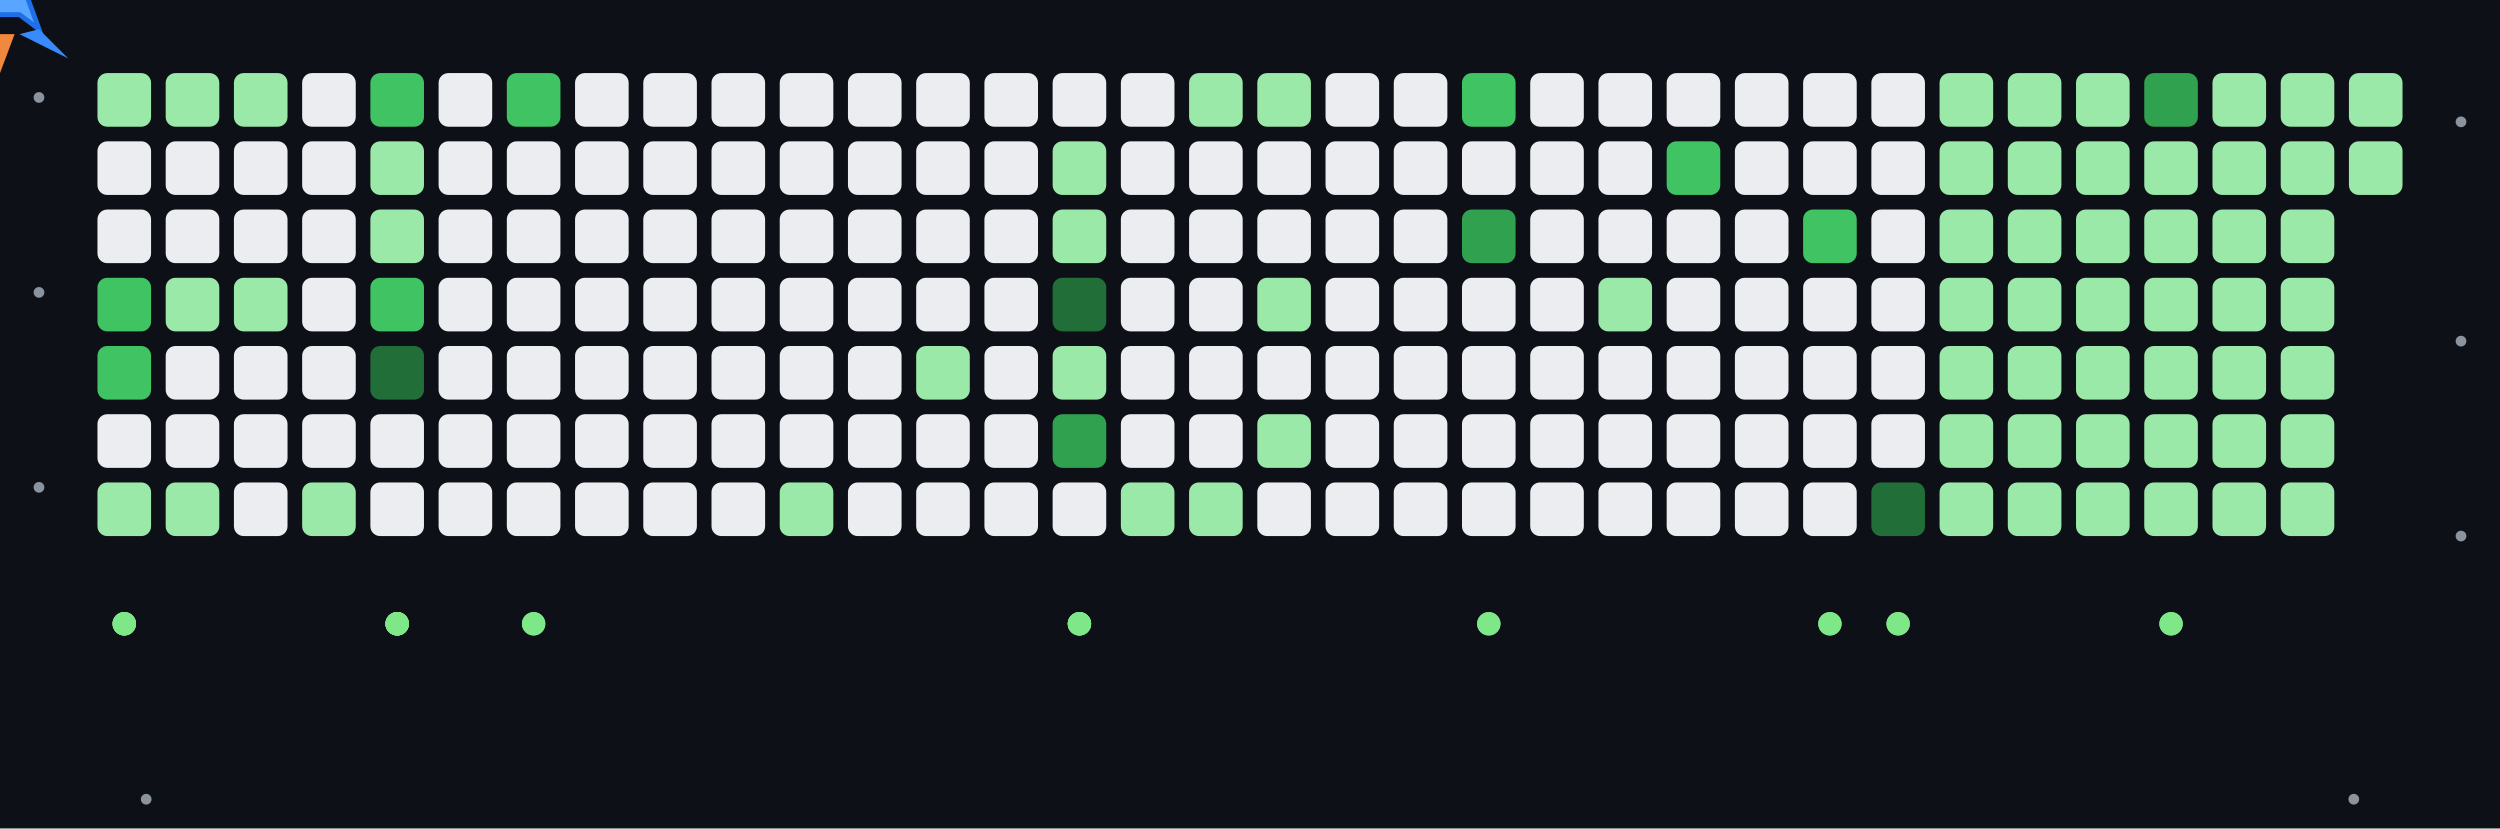
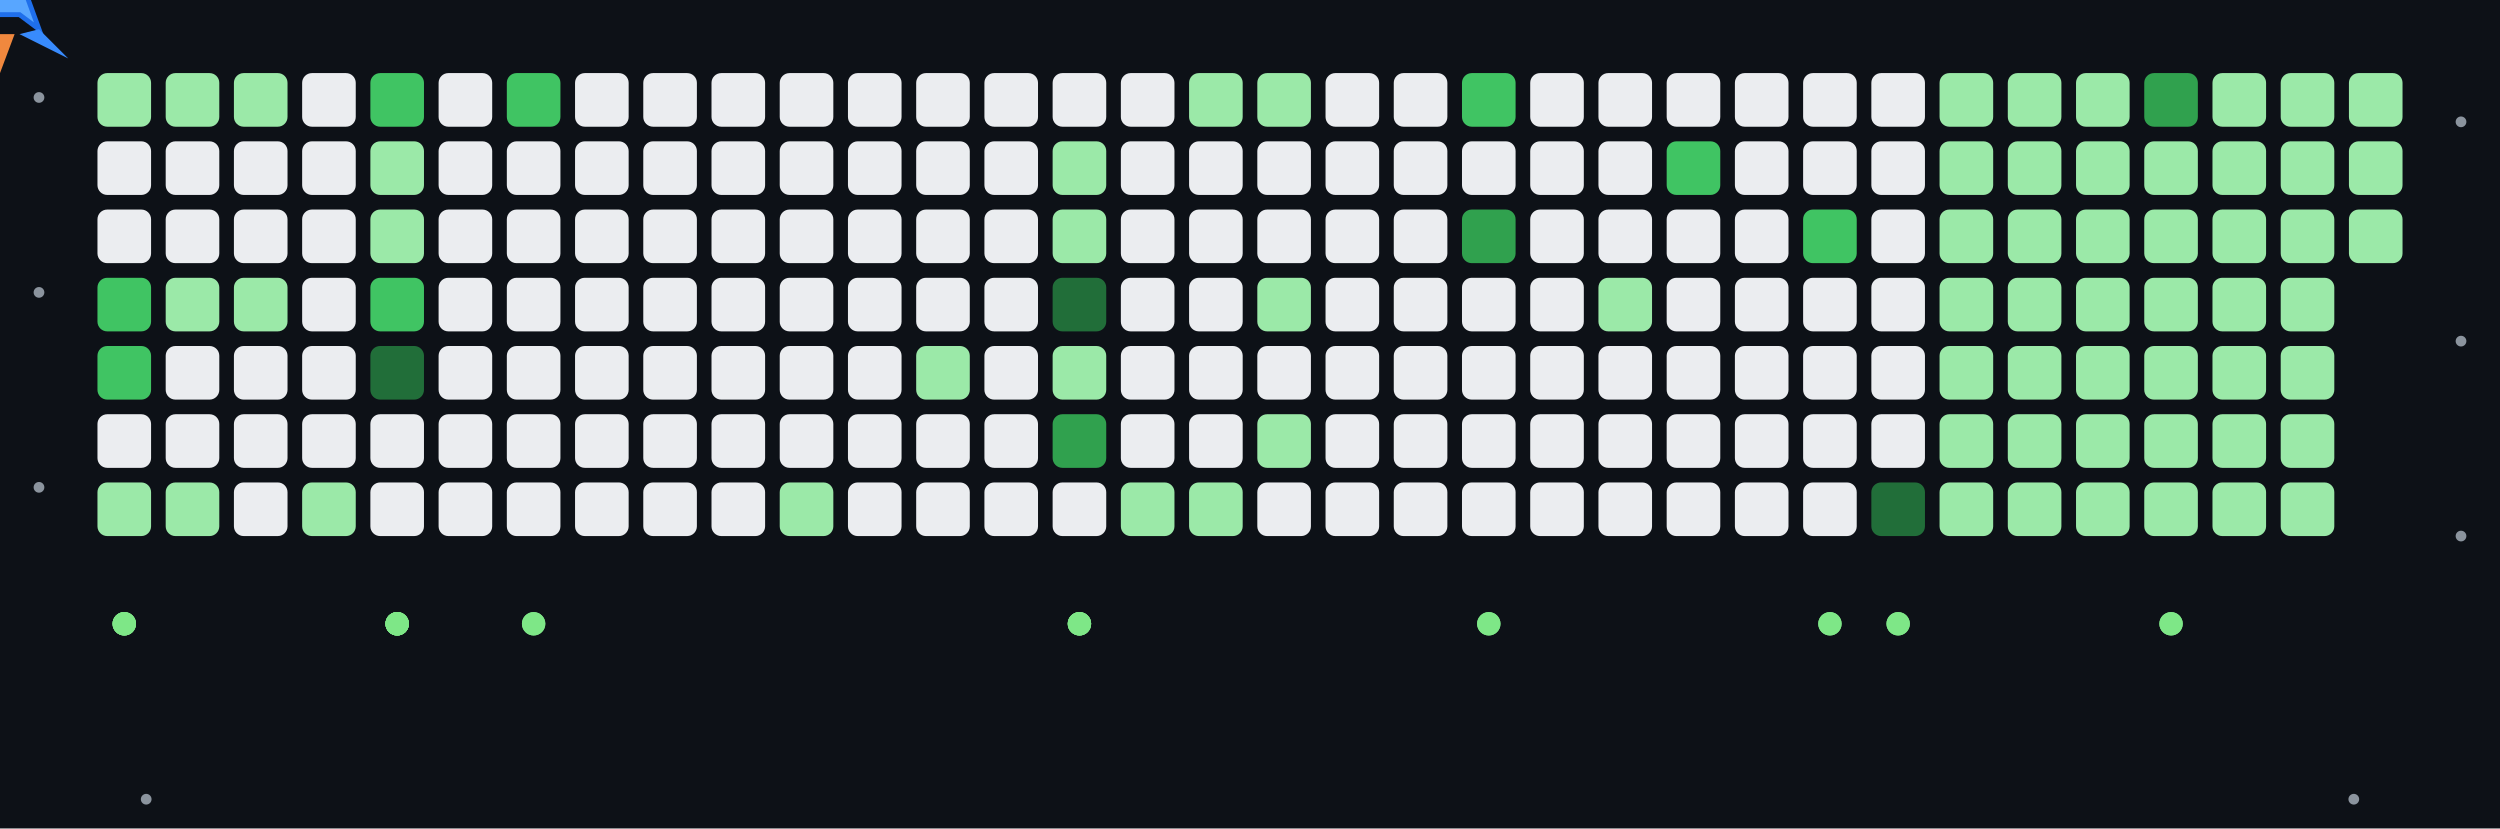
<svg xmlns="http://www.w3.org/2000/svg" viewBox="0 0 513 170">
  <rect x="0" y="0" width="513" height="170" fill="#0d1117" />
  <circle cx="8" cy="20" r="1.1" fill="#8b949e">
    <animate attributeName="opacity" values="0.2;1;0.2" dur="1.2s" repeatCount="indefinite" />
  </circle>
  <circle cx="8" cy="60" r="1.1" fill="#8b949e">
    <animate attributeName="opacity" values="0.2;1;0.2" dur="1.6s" repeatCount="indefinite" />
  </circle>
  <circle cx="8" cy="100" r="1.1" fill="#8b949e">
    <animate attributeName="opacity" values="0.2;1;0.2" dur="2s" repeatCount="indefinite" />
  </circle>
  <circle cx="505" cy="25" r="1.1" fill="#8b949e">
    <animate attributeName="opacity" values="0.2;1;0.2" dur="1.2s" repeatCount="indefinite" />
  </circle>
  <circle cx="505" cy="70" r="1.1" fill="#8b949e">
    <animate attributeName="opacity" values="0.2;1;0.2" dur="1.6s" repeatCount="indefinite" />
  </circle>
  <circle cx="505" cy="110" r="1.1" fill="#8b949e">
    <animate attributeName="opacity" values="0.2;1;0.2" dur="2s" repeatCount="indefinite" />
  </circle>
  <circle cx="30" cy="164" r="1.1" fill="#8b949e">
    <animate attributeName="opacity" values="0.2;1;0.2" dur="1.2s" repeatCount="indefinite" />
  </circle>
  <circle cx="483" cy="164" r="1.1" fill="#8b949e">
    <animate attributeName="opacity" values="0.2;1;0.2" dur="1.6s" repeatCount="indefinite" />
  </circle>
  <g id="grid">
    <rect x="20.00" y="15.00" width="11" height="11" rx="2" ry="2" fill="#9be9a8" />
    <rect x="20.00" y="29.00" width="11" height="11" rx="2" ry="2" fill="#ebedf0" />
    <rect x="20.00" y="43.00" width="11" height="11" rx="2" ry="2" fill="#ebedf0" />
    <rect x="20.00" y="57.00" width="11" height="11" rx="2" ry="2" fill="#40c463">
      <animate attributeName="fill" dur="20s" repeatCount="indefinite" keyTimes="0;0.02;0.026;0.98;0.986;1" values="#40c463;#40c463;#39d353;#40c463;#39d353;#40c463" />
    </rect>
    <rect x="20.00" y="71.00" width="11" height="11" rx="2" ry="2" fill="#40c463">
      <animate attributeName="fill" dur="20s" repeatCount="indefinite" keyTimes="0;0.02;0.026;0.98;0.986;1" values="#40c463;#40c463;#39d353;#40c463;#39d353;#40c463" />
    </rect>
    <rect x="20.00" y="85.00" width="11" height="11" rx="2" ry="2" fill="#ebedf0" />
    <rect x="20.00" y="99.00" width="11" height="11" rx="2" ry="2" fill="#9be9a8" />
    <rect x="34.00" y="15.00" width="11" height="11" rx="2" ry="2" fill="#9be9a8" />
    <rect x="34.00" y="29.00" width="11" height="11" rx="2" ry="2" fill="#ebedf0" />
    <rect x="34.00" y="43.00" width="11" height="11" rx="2" ry="2" fill="#ebedf0" />
    <rect x="34.00" y="57.00" width="11" height="11" rx="2" ry="2" fill="#9be9a8" />
    <rect x="34.00" y="71.00" width="11" height="11" rx="2" ry="2" fill="#ebedf0" />
    <rect x="34.00" y="85.00" width="11" height="11" rx="2" ry="2" fill="#ebedf0" />
    <rect x="34.00" y="99.00" width="11" height="11" rx="2" ry="2" fill="#9be9a8" />
    <rect x="48.00" y="15.00" width="11" height="11" rx="2" ry="2" fill="#9be9a8" />
    <rect x="48.00" y="29.00" width="11" height="11" rx="2" ry="2" fill="#ebedf0" />
    <rect x="48.00" y="43.00" width="11" height="11" rx="2" ry="2" fill="#ebedf0" />
    <rect x="48.00" y="57.00" width="11" height="11" rx="2" ry="2" fill="#9be9a8" />
    <rect x="48.00" y="71.00" width="11" height="11" rx="2" ry="2" fill="#ebedf0" />
    <rect x="48.00" y="85.00" width="11" height="11" rx="2" ry="2" fill="#ebedf0" />
    <rect x="48.00" y="99.00" width="11" height="11" rx="2" ry="2" fill="#ebedf0" />
    <rect x="62.00" y="15.00" width="11" height="11" rx="2" ry="2" fill="#ebedf0" />
    <rect x="62.00" y="29.00" width="11" height="11" rx="2" ry="2" fill="#ebedf0" />
    <rect x="62.00" y="43.00" width="11" height="11" rx="2" ry="2" fill="#ebedf0" />
    <rect x="62.00" y="57.00" width="11" height="11" rx="2" ry="2" fill="#ebedf0" />
    <rect x="62.00" y="71.00" width="11" height="11" rx="2" ry="2" fill="#ebedf0" />
    <rect x="62.00" y="85.00" width="11" height="11" rx="2" ry="2" fill="#ebedf0" />
    <rect x="62.00" y="99.00" width="11" height="11" rx="2" ry="2" fill="#9be9a8" />
    <rect x="76.00" y="15.00" width="11" height="11" rx="2" ry="2" fill="#40c463">
      <animate attributeName="fill" dur="20s" repeatCount="indefinite" keyTimes="0;0.076;0.082;0.924;0.93;1" values="#40c463;#40c463;#39d353;#40c463;#39d353;#40c463" />
    </rect>
    <rect x="76.00" y="29.00" width="11" height="11" rx="2" ry="2" fill="#9be9a8" />
    <rect x="76.00" y="43.00" width="11" height="11" rx="2" ry="2" fill="#9be9a8" />
    <rect x="76.00" y="57.00" width="11" height="11" rx="2" ry="2" fill="#40c463">
      <animate attributeName="fill" dur="20s" repeatCount="indefinite" keyTimes="0;0.076;0.082;0.924;0.93;1" values="#40c463;#40c463;#39d353;#40c463;#39d353;#40c463" />
    </rect>
    <rect x="76.00" y="71.00" width="11" height="11" rx="2" ry="2" fill="#216e39">
      <animate attributeName="fill" dur="20s" repeatCount="indefinite" keyTimes="0;0.076;0.082;0.924;0.93;1" values="#216e39;#216e39;#39d353;#216e39;#39d353;#216e39" />
    </rect>
    <rect x="76.00" y="85.00" width="11" height="11" rx="2" ry="2" fill="#ebedf0" />
    <rect x="76.00" y="99.00" width="11" height="11" rx="2" ry="2" fill="#ebedf0" />
    <rect x="90.00" y="15.00" width="11" height="11" rx="2" ry="2" fill="#ebedf0" />
    <rect x="90.00" y="29.00" width="11" height="11" rx="2" ry="2" fill="#ebedf0" />
    <rect x="90.00" y="43.00" width="11" height="11" rx="2" ry="2" fill="#ebedf0" />
    <rect x="90.00" y="57.00" width="11" height="11" rx="2" ry="2" fill="#ebedf0" />
    <rect x="90.00" y="71.00" width="11" height="11" rx="2" ry="2" fill="#ebedf0" />
    <rect x="90.00" y="85.00" width="11" height="11" rx="2" ry="2" fill="#ebedf0" />
    <rect x="90.00" y="99.00" width="11" height="11" rx="2" ry="2" fill="#ebedf0" />
    <rect x="104.00" y="15.00" width="11" height="11" rx="2" ry="2" fill="#40c463">
      <animate attributeName="fill" dur="20s" repeatCount="indefinite" keyTimes="0;0.104;0.11;0.896;0.902;1" values="#40c463;#40c463;#39d353;#40c463;#39d353;#40c463" />
    </rect>
    <rect x="104.00" y="29.00" width="11" height="11" rx="2" ry="2" fill="#ebedf0" />
    <rect x="104.00" y="43.00" width="11" height="11" rx="2" ry="2" fill="#ebedf0" />
    <rect x="104.00" y="57.00" width="11" height="11" rx="2" ry="2" fill="#ebedf0" />
    <rect x="104.00" y="71.00" width="11" height="11" rx="2" ry="2" fill="#ebedf0" />
    <rect x="104.00" y="85.00" width="11" height="11" rx="2" ry="2" fill="#ebedf0" />
    <rect x="104.00" y="99.00" width="11" height="11" rx="2" ry="2" fill="#ebedf0" />
    <rect x="118.00" y="15.00" width="11" height="11" rx="2" ry="2" fill="#ebedf0" />
    <rect x="118.00" y="29.00" width="11" height="11" rx="2" ry="2" fill="#ebedf0" />
    <rect x="118.00" y="43.00" width="11" height="11" rx="2" ry="2" fill="#ebedf0" />
    <rect x="118.00" y="57.00" width="11" height="11" rx="2" ry="2" fill="#ebedf0" />
    <rect x="118.00" y="71.00" width="11" height="11" rx="2" ry="2" fill="#ebedf0" />
    <rect x="118.00" y="85.00" width="11" height="11" rx="2" ry="2" fill="#ebedf0" />
    <rect x="118.00" y="99.00" width="11" height="11" rx="2" ry="2" fill="#ebedf0" />
    <rect x="132.00" y="15.00" width="11" height="11" rx="2" ry="2" fill="#ebedf0" />
    <rect x="132.00" y="29.00" width="11" height="11" rx="2" ry="2" fill="#ebedf0" />
    <rect x="132.00" y="43.00" width="11" height="11" rx="2" ry="2" fill="#ebedf0" />
    <rect x="132.00" y="57.00" width="11" height="11" rx="2" ry="2" fill="#ebedf0" />
    <rect x="132.00" y="71.00" width="11" height="11" rx="2" ry="2" fill="#ebedf0" />
    <rect x="132.00" y="85.00" width="11" height="11" rx="2" ry="2" fill="#ebedf0" />
    <rect x="132.00" y="99.00" width="11" height="11" rx="2" ry="2" fill="#ebedf0" />
    <rect x="146.00" y="15.00" width="11" height="11" rx="2" ry="2" fill="#ebedf0" />
    <rect x="146.00" y="29.00" width="11" height="11" rx="2" ry="2" fill="#ebedf0" />
    <rect x="146.00" y="43.00" width="11" height="11" rx="2" ry="2" fill="#ebedf0" />
    <rect x="146.00" y="57.00" width="11" height="11" rx="2" ry="2" fill="#ebedf0" />
    <rect x="146.00" y="71.00" width="11" height="11" rx="2" ry="2" fill="#ebedf0" />
    <rect x="146.00" y="85.00" width="11" height="11" rx="2" ry="2" fill="#ebedf0" />
    <rect x="146.00" y="99.00" width="11" height="11" rx="2" ry="2" fill="#ebedf0" />
    <rect x="160.00" y="15.00" width="11" height="11" rx="2" ry="2" fill="#ebedf0" />
    <rect x="160.00" y="29.00" width="11" height="11" rx="2" ry="2" fill="#ebedf0" />
    <rect x="160.00" y="43.00" width="11" height="11" rx="2" ry="2" fill="#ebedf0" />
    <rect x="160.00" y="57.00" width="11" height="11" rx="2" ry="2" fill="#ebedf0" />
    <rect x="160.00" y="71.00" width="11" height="11" rx="2" ry="2" fill="#ebedf0" />
    <rect x="160.00" y="85.00" width="11" height="11" rx="2" ry="2" fill="#ebedf0" />
    <rect x="160.00" y="99.00" width="11" height="11" rx="2" ry="2" fill="#9be9a8" />
    <rect x="174.00" y="15.00" width="11" height="11" rx="2" ry="2" fill="#ebedf0" />
    <rect x="174.00" y="29.00" width="11" height="11" rx="2" ry="2" fill="#ebedf0" />
    <rect x="174.00" y="43.00" width="11" height="11" rx="2" ry="2" fill="#ebedf0" />
    <rect x="174.00" y="57.00" width="11" height="11" rx="2" ry="2" fill="#ebedf0" />
    <rect x="174.00" y="71.00" width="11" height="11" rx="2" ry="2" fill="#ebedf0" />
    <rect x="174.00" y="85.00" width="11" height="11" rx="2" ry="2" fill="#ebedf0" />
    <rect x="174.00" y="99.00" width="11" height="11" rx="2" ry="2" fill="#ebedf0" />
    <rect x="188.00" y="15.00" width="11" height="11" rx="2" ry="2" fill="#ebedf0" />
    <rect x="188.00" y="29.00" width="11" height="11" rx="2" ry="2" fill="#ebedf0" />
    <rect x="188.00" y="43.00" width="11" height="11" rx="2" ry="2" fill="#ebedf0" />
    <rect x="188.00" y="57.00" width="11" height="11" rx="2" ry="2" fill="#ebedf0" />
    <rect x="188.00" y="71.00" width="11" height="11" rx="2" ry="2" fill="#9be9a8" />
    <rect x="188.00" y="85.00" width="11" height="11" rx="2" ry="2" fill="#ebedf0" />
    <rect x="188.00" y="99.00" width="11" height="11" rx="2" ry="2" fill="#ebedf0" />
    <rect x="202.00" y="15.00" width="11" height="11" rx="2" ry="2" fill="#ebedf0" />
    <rect x="202.00" y="29.00" width="11" height="11" rx="2" ry="2" fill="#ebedf0" />
    <rect x="202.00" y="43.00" width="11" height="11" rx="2" ry="2" fill="#ebedf0" />
    <rect x="202.00" y="57.00" width="11" height="11" rx="2" ry="2" fill="#ebedf0" />
    <rect x="202.00" y="71.00" width="11" height="11" rx="2" ry="2" fill="#ebedf0" />
    <rect x="202.00" y="85.00" width="11" height="11" rx="2" ry="2" fill="#ebedf0" />
    <rect x="202.00" y="99.00" width="11" height="11" rx="2" ry="2" fill="#ebedf0" />
    <rect x="216.00" y="15.00" width="11" height="11" rx="2" ry="2" fill="#ebedf0" />
    <rect x="216.00" y="29.00" width="11" height="11" rx="2" ry="2" fill="#9be9a8" />
    <rect x="216.00" y="43.00" width="11" height="11" rx="2" ry="2" fill="#9be9a8" />
    <rect x="216.00" y="57.00" width="11" height="11" rx="2" ry="2" fill="#216e39">
      <animate attributeName="fill" dur="20s" repeatCount="indefinite" keyTimes="0;0.215;0.221;0.785;0.791;1" values="#216e39;#216e39;#39d353;#216e39;#39d353;#216e39" />
    </rect>
    <rect x="216.00" y="71.00" width="11" height="11" rx="2" ry="2" fill="#9be9a8" />
    <rect x="216.00" y="85.00" width="11" height="11" rx="2" ry="2" fill="#30a14e">
      <animate attributeName="fill" dur="20s" repeatCount="indefinite" keyTimes="0;0.215;0.221;0.785;0.791;1" values="#30a14e;#30a14e;#39d353;#30a14e;#39d353;#30a14e" />
    </rect>
    <rect x="216.00" y="99.00" width="11" height="11" rx="2" ry="2" fill="#ebedf0" />
    <rect x="230.00" y="15.00" width="11" height="11" rx="2" ry="2" fill="#ebedf0" />
    <rect x="230.00" y="29.00" width="11" height="11" rx="2" ry="2" fill="#ebedf0" />
    <rect x="230.00" y="43.00" width="11" height="11" rx="2" ry="2" fill="#ebedf0" />
    <rect x="230.00" y="57.00" width="11" height="11" rx="2" ry="2" fill="#ebedf0" />
    <rect x="230.00" y="71.00" width="11" height="11" rx="2" ry="2" fill="#ebedf0" />
    <rect x="230.00" y="85.00" width="11" height="11" rx="2" ry="2" fill="#ebedf0" />
    <rect x="230.00" y="99.00" width="11" height="11" rx="2" ry="2" fill="#9be9a8" />
    <rect x="244.00" y="15.00" width="11" height="11" rx="2" ry="2" fill="#9be9a8" />
    <rect x="244.00" y="29.00" width="11" height="11" rx="2" ry="2" fill="#ebedf0" />
    <rect x="244.00" y="43.00" width="11" height="11" rx="2" ry="2" fill="#ebedf0" />
    <rect x="244.00" y="57.00" width="11" height="11" rx="2" ry="2" fill="#ebedf0" />
    <rect x="244.00" y="71.00" width="11" height="11" rx="2" ry="2" fill="#ebedf0" />
    <rect x="244.00" y="85.00" width="11" height="11" rx="2" ry="2" fill="#ebedf0" />
    <rect x="244.00" y="99.00" width="11" height="11" rx="2" ry="2" fill="#9be9a8" />
    <rect x="258.00" y="15.00" width="11" height="11" rx="2" ry="2" fill="#9be9a8" />
    <rect x="258.00" y="29.00" width="11" height="11" rx="2" ry="2" fill="#ebedf0" />
    <rect x="258.00" y="43.00" width="11" height="11" rx="2" ry="2" fill="#ebedf0" />
    <rect x="258.00" y="57.00" width="11" height="11" rx="2" ry="2" fill="#9be9a8" />
    <rect x="258.00" y="71.00" width="11" height="11" rx="2" ry="2" fill="#ebedf0" />
    <rect x="258.00" y="85.00" width="11" height="11" rx="2" ry="2" fill="#9be9a8" />
    <rect x="258.00" y="99.00" width="11" height="11" rx="2" ry="2" fill="#ebedf0" />
    <rect x="272.00" y="15.00" width="11" height="11" rx="2" ry="2" fill="#ebedf0" />
    <rect x="272.00" y="29.00" width="11" height="11" rx="2" ry="2" fill="#ebedf0" />
    <rect x="272.00" y="43.00" width="11" height="11" rx="2" ry="2" fill="#ebedf0" />
    <rect x="272.00" y="57.00" width="11" height="11" rx="2" ry="2" fill="#ebedf0" />
    <rect x="272.00" y="71.00" width="11" height="11" rx="2" ry="2" fill="#ebedf0" />
    <rect x="272.00" y="85.00" width="11" height="11" rx="2" ry="2" fill="#ebedf0" />
    <rect x="272.00" y="99.00" width="11" height="11" rx="2" ry="2" fill="#ebedf0" />
    <rect x="286.00" y="15.00" width="11" height="11" rx="2" ry="2" fill="#ebedf0" />
    <rect x="286.00" y="29.00" width="11" height="11" rx="2" ry="2" fill="#ebedf0" />
    <rect x="286.00" y="43.00" width="11" height="11" rx="2" ry="2" fill="#ebedf0" />
    <rect x="286.00" y="57.00" width="11" height="11" rx="2" ry="2" fill="#ebedf0" />
    <rect x="286.00" y="71.00" width="11" height="11" rx="2" ry="2" fill="#ebedf0" />
    <rect x="286.00" y="85.00" width="11" height="11" rx="2" ry="2" fill="#ebedf0" />
    <rect x="286.00" y="99.00" width="11" height="11" rx="2" ry="2" fill="#ebedf0" />
    <rect x="300.00" y="15.00" width="11" height="11" rx="2" ry="2" fill="#40c463" />
    <rect x="300.00" y="29.00" width="11" height="11" rx="2" ry="2" fill="#ebedf0" />
    <rect x="300.00" y="43.00" width="11" height="11" rx="2" ry="2" fill="#30a14e">
      <animate attributeName="fill" dur="20s" repeatCount="indefinite" keyTimes="0;0.299;0.305;0.701;0.707;1" values="#30a14e;#30a14e;#39d353;#30a14e;#39d353;#30a14e" />
    </rect>
    <rect x="300.00" y="57.00" width="11" height="11" rx="2" ry="2" fill="#ebedf0" />
    <rect x="300.00" y="71.00" width="11" height="11" rx="2" ry="2" fill="#ebedf0" />
    <rect x="300.00" y="85.00" width="11" height="11" rx="2" ry="2" fill="#ebedf0" />
    <rect x="300.00" y="99.00" width="11" height="11" rx="2" ry="2" fill="#ebedf0" />
    <rect x="314.00" y="15.00" width="11" height="11" rx="2" ry="2" fill="#ebedf0" />
    <rect x="314.00" y="29.00" width="11" height="11" rx="2" ry="2" fill="#ebedf0" />
    <rect x="314.00" y="43.00" width="11" height="11" rx="2" ry="2" fill="#ebedf0" />
    <rect x="314.00" y="57.00" width="11" height="11" rx="2" ry="2" fill="#ebedf0" />
    <rect x="314.00" y="71.00" width="11" height="11" rx="2" ry="2" fill="#ebedf0" />
    <rect x="314.00" y="85.00" width="11" height="11" rx="2" ry="2" fill="#ebedf0" />
    <rect x="314.00" y="99.00" width="11" height="11" rx="2" ry="2" fill="#ebedf0" />
    <rect x="328.00" y="15.00" width="11" height="11" rx="2" ry="2" fill="#ebedf0" />
    <rect x="328.00" y="29.00" width="11" height="11" rx="2" ry="2" fill="#ebedf0" />
    <rect x="328.00" y="43.00" width="11" height="11" rx="2" ry="2" fill="#ebedf0" />
    <rect x="328.00" y="57.00" width="11" height="11" rx="2" ry="2" fill="#9be9a8" />
    <rect x="328.00" y="71.00" width="11" height="11" rx="2" ry="2" fill="#ebedf0" />
    <rect x="328.00" y="85.00" width="11" height="11" rx="2" ry="2" fill="#ebedf0" />
    <rect x="328.00" y="99.00" width="11" height="11" rx="2" ry="2" fill="#ebedf0" />
    <rect x="342.00" y="15.00" width="11" height="11" rx="2" ry="2" fill="#ebedf0" />
    <rect x="342.00" y="29.00" width="11" height="11" rx="2" ry="2" fill="#40c463" />
    <rect x="342.00" y="43.00" width="11" height="11" rx="2" ry="2" fill="#ebedf0" />
    <rect x="342.00" y="57.00" width="11" height="11" rx="2" ry="2" fill="#ebedf0" />
    <rect x="342.00" y="71.00" width="11" height="11" rx="2" ry="2" fill="#ebedf0" />
    <rect x="342.00" y="85.00" width="11" height="11" rx="2" ry="2" fill="#ebedf0" />
    <rect x="342.00" y="99.00" width="11" height="11" rx="2" ry="2" fill="#ebedf0" />
    <rect x="356.00" y="15.00" width="11" height="11" rx="2" ry="2" fill="#ebedf0" />
    <rect x="356.00" y="29.00" width="11" height="11" rx="2" ry="2" fill="#ebedf0" />
    <rect x="356.00" y="43.00" width="11" height="11" rx="2" ry="2" fill="#ebedf0" />
    <rect x="356.00" y="57.00" width="11" height="11" rx="2" ry="2" fill="#ebedf0" />
    <rect x="356.00" y="71.00" width="11" height="11" rx="2" ry="2" fill="#ebedf0" />
    <rect x="356.00" y="85.00" width="11" height="11" rx="2" ry="2" fill="#ebedf0" />
    <rect x="356.00" y="99.00" width="11" height="11" rx="2" ry="2" fill="#ebedf0" />
    <rect x="370.00" y="15.00" width="11" height="11" rx="2" ry="2" fill="#ebedf0" />
    <rect x="370.00" y="29.00" width="11" height="11" rx="2" ry="2" fill="#ebedf0" />
    <rect x="370.00" y="43.00" width="11" height="11" rx="2" ry="2" fill="#40c463">
      <animate attributeName="fill" dur="20s" repeatCount="indefinite" keyTimes="0;0.368;0.374;0.631;0.637;1" values="#40c463;#40c463;#39d353;#40c463;#39d353;#40c463" />
    </rect>
    <rect x="370.00" y="57.00" width="11" height="11" rx="2" ry="2" fill="#ebedf0" />
    <rect x="370.00" y="71.00" width="11" height="11" rx="2" ry="2" fill="#ebedf0" />
    <rect x="370.00" y="85.00" width="11" height="11" rx="2" ry="2" fill="#ebedf0" />
    <rect x="370.00" y="99.00" width="11" height="11" rx="2" ry="2" fill="#ebedf0" />
    <rect x="384.00" y="15.00" width="11" height="11" rx="2" ry="2" fill="#ebedf0" />
    <rect x="384.00" y="29.00" width="11" height="11" rx="2" ry="2" fill="#ebedf0" />
    <rect x="384.00" y="43.00" width="11" height="11" rx="2" ry="2" fill="#ebedf0" />
    <rect x="384.00" y="57.00" width="11" height="11" rx="2" ry="2" fill="#ebedf0" />
    <rect x="384.00" y="71.00" width="11" height="11" rx="2" ry="2" fill="#ebedf0" />
    <rect x="384.00" y="85.00" width="11" height="11" rx="2" ry="2" fill="#ebedf0" />
    <rect x="384.00" y="99.00" width="11" height="11" rx="2" ry="2" fill="#216e39">
      <animate attributeName="fill" dur="20s" repeatCount="indefinite" keyTimes="0;0.382;0.388;0.618;0.624;1" values="#216e39;#216e39;#39d353;#216e39;#39d353;#216e39" />
    </rect>
    <rect x="398.00" y="15.00" width="11" height="11" rx="2" ry="2" fill="#9be9a8" />
    <rect x="398.00" y="29.00" width="11" height="11" rx="2" ry="2" fill="#9be9a8" />
    <rect x="398.00" y="43.00" width="11" height="11" rx="2" ry="2" fill="#9be9a8" />
    <rect x="398.00" y="57.00" width="11" height="11" rx="2" ry="2" fill="#9be9a8" />
    <rect x="398.00" y="71.00" width="11" height="11" rx="2" ry="2" fill="#9be9a8" />
    <rect x="398.00" y="85.00" width="11" height="11" rx="2" ry="2" fill="#9be9a8" />
    <rect x="398.00" y="99.00" width="11" height="11" rx="2" ry="2" fill="#9be9a8" />
    <rect x="412.00" y="15.00" width="11" height="11" rx="2" ry="2" fill="#9be9a8" />
    <rect x="412.00" y="29.00" width="11" height="11" rx="2" ry="2" fill="#9be9a8" />
    <rect x="412.00" y="43.00" width="11" height="11" rx="2" ry="2" fill="#9be9a8" />
    <rect x="412.00" y="57.00" width="11" height="11" rx="2" ry="2" fill="#9be9a8" />
    <rect x="412.00" y="71.00" width="11" height="11" rx="2" ry="2" fill="#9be9a8" />
    <rect x="412.00" y="85.00" width="11" height="11" rx="2" ry="2" fill="#9be9a8" />
    <rect x="412.00" y="99.00" width="11" height="11" rx="2" ry="2" fill="#9be9a8" />
    <rect x="426.00" y="15.00" width="11" height="11" rx="2" ry="2" fill="#9be9a8" />
    <rect x="426.00" y="29.00" width="11" height="11" rx="2" ry="2" fill="#9be9a8" />
    <rect x="426.00" y="43.00" width="11" height="11" rx="2" ry="2" fill="#9be9a8" />
    <rect x="426.00" y="57.00" width="11" height="11" rx="2" ry="2" fill="#9be9a8" />
    <rect x="426.00" y="71.00" width="11" height="11" rx="2" ry="2" fill="#9be9a8" />
    <rect x="426.00" y="85.00" width="11" height="11" rx="2" ry="2" fill="#9be9a8" />
    <rect x="426.00" y="99.00" width="11" height="11" rx="2" ry="2" fill="#9be9a8" />
    <rect x="440.00" y="15.00" width="11" height="11" rx="2" ry="2" fill="#30a14e">
      <animate attributeName="fill" dur="20s" repeatCount="indefinite" keyTimes="0;0.438;0.444;0.562;0.568;1" values="#30a14e;#30a14e;#39d353;#30a14e;#39d353;#30a14e" />
    </rect>
    <rect x="440.00" y="29.00" width="11" height="11" rx="2" ry="2" fill="#9be9a8" />
    <rect x="440.00" y="43.00" width="11" height="11" rx="2" ry="2" fill="#9be9a8" />
    <rect x="440.00" y="57.00" width="11" height="11" rx="2" ry="2" fill="#9be9a8" />
    <rect x="440.00" y="71.00" width="11" height="11" rx="2" ry="2" fill="#9be9a8" />
    <rect x="440.00" y="85.00" width="11" height="11" rx="2" ry="2" fill="#9be9a8" />
    <rect x="440.00" y="99.00" width="11" height="11" rx="2" ry="2" fill="#9be9a8" />
    <rect x="454.00" y="15.00" width="11" height="11" rx="2" ry="2" fill="#9be9a8" />
    <rect x="454.00" y="29.00" width="11" height="11" rx="2" ry="2" fill="#9be9a8" />
    <rect x="454.00" y="43.00" width="11" height="11" rx="2" ry="2" fill="#9be9a8" />
    <rect x="454.00" y="57.00" width="11" height="11" rx="2" ry="2" fill="#9be9a8" />
    <rect x="454.00" y="71.00" width="11" height="11" rx="2" ry="2" fill="#9be9a8" />
    <rect x="454.00" y="85.00" width="11" height="11" rx="2" ry="2" fill="#9be9a8" />
    <rect x="454.00" y="99.00" width="11" height="11" rx="2" ry="2" fill="#9be9a8" />
    <rect x="468.00" y="15.00" width="11" height="11" rx="2" ry="2" fill="#9be9a8" />
    <rect x="468.00" y="29.00" width="11" height="11" rx="2" ry="2" fill="#9be9a8" />
    <rect x="468.00" y="43.00" width="11" height="11" rx="2" ry="2" fill="#9be9a8" />
    <rect x="468.00" y="57.00" width="11" height="11" rx="2" ry="2" fill="#9be9a8" />
    <rect x="468.00" y="71.00" width="11" height="11" rx="2" ry="2" fill="#9be9a8" />
    <rect x="468.00" y="85.00" width="11" height="11" rx="2" ry="2" fill="#9be9a8" />
    <rect x="468.00" y="99.00" width="11" height="11" rx="2" ry="2" fill="#9be9a8" />
    <rect x="482.00" y="15.00" width="11" height="11" rx="2" ry="2" fill="#9be9a8" />
    <rect x="482.00" y="29.00" width="11" height="11" rx="2" ry="2" fill="#9be9a8" />
+     <rect x="482.00" y="43.00" width="11" height="11" rx="2" ry="2" fill="#9be9a8" />
  </g>
  <g id="bullets">
    <circle cx="25.5" cy="128" r="2.4" fill="#7ee787">
      <animate attributeName="cy" dur="20s" repeatCount="indefinite" keyTimes="0;0.002;0.02;1" values="128;128;62.5;62.5" />
      <animate attributeName="opacity" dur="20s" repeatCount="indefinite" keyTimes="0;0.002;0.02;0.026;1" values="0;1;1;0;0" />
    </circle>
    <circle cx="25.5" cy="128" r="2.4" fill="#7ee787">
      <animate attributeName="cy" dur="20s" repeatCount="indefinite" keyTimes="0;0.002;0.02;1" values="128;128;76.5;76.5" />
      <animate attributeName="opacity" dur="20s" repeatCount="indefinite" keyTimes="0;0.002;0.02;0.026;1" values="0;1;1;0;0" />
    </circle>
    <circle cx="81.5" cy="128" r="2.4" fill="#7ee787">
      <animate attributeName="cy" dur="20s" repeatCount="indefinite" keyTimes="0;0.058;0.076;1" values="128;128;20.5;20.5" />
      <animate attributeName="opacity" dur="20s" repeatCount="indefinite" keyTimes="0;0.058;0.076;0.082;1" values="0;1;1;0;0" />
    </circle>
    <circle cx="81.5" cy="128" r="2.4" fill="#7ee787">
      <animate attributeName="cy" dur="20s" repeatCount="indefinite" keyTimes="0;0.058;0.076;1" values="128;128;62.5;62.5" />
      <animate attributeName="opacity" dur="20s" repeatCount="indefinite" keyTimes="0;0.058;0.076;0.082;1" values="0;1;1;0;0" />
    </circle>
    <circle cx="81.5" cy="128" r="2.4" fill="#7ee787">
      <animate attributeName="cy" dur="20s" repeatCount="indefinite" keyTimes="0;0.058;0.076;1" values="128;128;76.5;76.5" />
      <animate attributeName="opacity" dur="20s" repeatCount="indefinite" keyTimes="0;0.058;0.076;0.082;1" values="0;1;1;0;0" />
    </circle>
    <circle cx="109.5" cy="128" r="2.4" fill="#7ee787">
      <animate attributeName="cy" dur="20s" repeatCount="indefinite" keyTimes="0;0.086;0.104;1" values="128;128;20.5;20.5" />
      <animate attributeName="opacity" dur="20s" repeatCount="indefinite" keyTimes="0;0.086;0.104;0.11;1" values="0;1;1;0;0" />
    </circle>
    <circle cx="221.5" cy="128" r="2.4" fill="#7ee787">
      <animate attributeName="cy" dur="20s" repeatCount="indefinite" keyTimes="0;0.197;0.215;1" values="128;128;62.5;62.5" />
      <animate attributeName="opacity" dur="20s" repeatCount="indefinite" keyTimes="0;0.197;0.215;0.221;1" values="0;1;1;0;0" />
    </circle>
    <circle cx="221.5" cy="128" r="2.4" fill="#7ee787">
      <animate attributeName="cy" dur="20s" repeatCount="indefinite" keyTimes="0;0.197;0.215;1" values="128;128;90.5;90.5" />
      <animate attributeName="opacity" dur="20s" repeatCount="indefinite" keyTimes="0;0.197;0.215;0.221;1" values="0;1;1;0;0" />
    </circle>
    <circle cx="305.5" cy="128" r="2.4" fill="#7ee787">
      <animate attributeName="cy" dur="20s" repeatCount="indefinite" keyTimes="0;0.281;0.299;1" values="128;128;48.5;48.5" />
      <animate attributeName="opacity" dur="20s" repeatCount="indefinite" keyTimes="0;0.281;0.299;0.305;1" values="0;1;1;0;0" />
    </circle>
    <circle cx="375.5" cy="128" r="2.4" fill="#7ee787">
      <animate attributeName="cy" dur="20s" repeatCount="indefinite" keyTimes="0;0.35;0.368;1" values="128;128;48.5;48.5" />
      <animate attributeName="opacity" dur="20s" repeatCount="indefinite" keyTimes="0;0.35;0.368;0.374;1" values="0;1;1;0;0" />
    </circle>
    <circle cx="389.5" cy="128" r="2.4" fill="#7ee787">
      <animate attributeName="cy" dur="20s" repeatCount="indefinite" keyTimes="0;0.364;0.382;1" values="128;128;104.5;104.5" />
      <animate attributeName="opacity" dur="20s" repeatCount="indefinite" keyTimes="0;0.364;0.382;0.388;1" values="0;1;1;0;0" />
    </circle>
    <circle cx="445.5" cy="128" r="2.4" fill="#7ee787">
      <animate attributeName="cy" dur="20s" repeatCount="indefinite" keyTimes="0;0.42;0.438;1" values="128;128;20.5;20.5" />
      <animate attributeName="opacity" dur="20s" repeatCount="indefinite" keyTimes="0;0.42;0.438;0.444;1" values="0;1;1;0;0" />
    </circle>
    <circle cx="445.5" cy="128" r="2.4" fill="#7ee787">
      <animate attributeName="cy" dur="20s" repeatCount="indefinite" keyTimes="0;0.544;0.562;1" values="128;128;20.5;20.5" />
      <animate attributeName="opacity" dur="20s" repeatCount="indefinite" keyTimes="0;0.544;0.562;0.568;1" values="0;1;1;0;0" />
    </circle>
    <circle cx="389.5" cy="128" r="2.4" fill="#7ee787">
      <animate attributeName="cy" dur="20s" repeatCount="indefinite" keyTimes="0;0.6;0.618;1" values="128;128;104.5;104.5" />
      <animate attributeName="opacity" dur="20s" repeatCount="indefinite" keyTimes="0;0.6;0.618;0.624;1" values="0;1;1;0;0" />
    </circle>
    <circle cx="375.5" cy="128" r="2.4" fill="#7ee787">
      <animate attributeName="cy" dur="20s" repeatCount="indefinite" keyTimes="0;0.614;0.631;1" values="128;128;48.5;48.5" />
      <animate attributeName="opacity" dur="20s" repeatCount="indefinite" keyTimes="0;0.614;0.631;0.637;1" values="0;1;1;0;0" />
    </circle>
    <circle cx="305.5" cy="128" r="2.4" fill="#7ee787">
      <animate attributeName="cy" dur="20s" repeatCount="indefinite" keyTimes="0;0.683;0.701;1" values="128;128;48.5;48.5" />
      <animate attributeName="opacity" dur="20s" repeatCount="indefinite" keyTimes="0;0.683;0.701;0.707;1" values="0;1;1;0;0" />
    </circle>
    <circle cx="221.5" cy="128" r="2.4" fill="#7ee787">
      <animate attributeName="cy" dur="20s" repeatCount="indefinite" keyTimes="0;0.767;0.785;1" values="128;128;90.5;90.5" />
      <animate attributeName="opacity" dur="20s" repeatCount="indefinite" keyTimes="0;0.767;0.785;0.791;1" values="0;1;1;0;0" />
    </circle>
    <circle cx="221.5" cy="128" r="2.4" fill="#7ee787">
      <animate attributeName="cy" dur="20s" repeatCount="indefinite" keyTimes="0;0.767;0.785;1" values="128;128;62.5;62.5" />
      <animate attributeName="opacity" dur="20s" repeatCount="indefinite" keyTimes="0;0.767;0.785;0.791;1" values="0;1;1;0;0" />
    </circle>
    <circle cx="109.5" cy="128" r="2.4" fill="#7ee787">
      <animate attributeName="cy" dur="20s" repeatCount="indefinite" keyTimes="0;0.878;0.896;1" values="128;128;20.5;20.5" />
      <animate attributeName="opacity" dur="20s" repeatCount="indefinite" keyTimes="0;0.878;0.896;0.902;1" values="0;1;1;0;0" />
    </circle>
    <circle cx="81.5" cy="128" r="2.4" fill="#7ee787">
      <animate attributeName="cy" dur="20s" repeatCount="indefinite" keyTimes="0;0.906;0.924;1" values="128;128;76.5;76.5" />
      <animate attributeName="opacity" dur="20s" repeatCount="indefinite" keyTimes="0;0.906;0.924;0.93;1" values="0;1;1;0;0" />
    </circle>
    <circle cx="81.5" cy="128" r="2.4" fill="#7ee787">
      <animate attributeName="cy" dur="20s" repeatCount="indefinite" keyTimes="0;0.906;0.924;1" values="128;128;62.5;62.5" />
      <animate attributeName="opacity" dur="20s" repeatCount="indefinite" keyTimes="0;0.906;0.924;0.93;1" values="0;1;1;0;0" />
    </circle>
    <circle cx="81.5" cy="128" r="2.4" fill="#7ee787">
      <animate attributeName="cy" dur="20s" repeatCount="indefinite" keyTimes="0;0.906;0.924;1" values="128;128;20.5;20.5" />
      <animate attributeName="opacity" dur="20s" repeatCount="indefinite" keyTimes="0;0.906;0.924;0.93;1" values="0;1;1;0;0" />
    </circle>
    <circle cx="25.5" cy="128" r="2.4" fill="#7ee787">
      <animate attributeName="cy" dur="20s" repeatCount="indefinite" keyTimes="0;0.962;0.98;1" values="128;128;76.5;76.5" />
      <animate attributeName="opacity" dur="20s" repeatCount="indefinite" keyTimes="0;0.962;0.98;0.986;1" values="0;1;1;0;0" />
    </circle>
    <circle cx="25.5" cy="128" r="2.4" fill="#7ee787">
      <animate attributeName="cy" dur="20s" repeatCount="indefinite" keyTimes="0;0.962;0.98;1" values="128;128;62.5;62.5" />
      <animate attributeName="opacity" dur="20s" repeatCount="indefinite" keyTimes="0;0.962;0.98;0.986;1" values="0;1;1;0;0" />
    </circle>
  </g>
  <g id="blasts">
    <circle cx="25.5" cy="62.5" r="0" fill="none" stroke="#56d364" stroke-width="1.6" opacity="0">
      <animate attributeName="r" dur="20s" repeatCount="indefinite" keyTimes="0;0.02;0.038;1" values="0;1;9;9" />
      <animate attributeName="opacity" dur="20s" repeatCount="indefinite" keyTimes="0;0.02;0.038;1" values="0;1;1;0" />
    </circle>
    <circle cx="25.5" cy="76.5" r="0" fill="none" stroke="#56d364" stroke-width="1.6" opacity="0">
      <animate attributeName="r" dur="20s" repeatCount="indefinite" keyTimes="0;0.02;0.038;1" values="0;1;9;9" />
      <animate attributeName="opacity" dur="20s" repeatCount="indefinite" keyTimes="0;0.02;0.038;1" values="0;1;1;0" />
    </circle>
    <circle cx="81.5" cy="20.5" r="0" fill="none" stroke="#56d364" stroke-width="1.6" opacity="0">
      <animate attributeName="r" dur="20s" repeatCount="indefinite" keyTimes="0;0.076;0.094;1" values="0;1;9;9" />
      <animate attributeName="opacity" dur="20s" repeatCount="indefinite" keyTimes="0;0.076;0.094;1" values="0;1;1;0" />
    </circle>
    <circle cx="81.5" cy="62.5" r="0" fill="none" stroke="#56d364" stroke-width="1.6" opacity="0">
      <animate attributeName="r" dur="20s" repeatCount="indefinite" keyTimes="0;0.076;0.094;1" values="0;1;9;9" />
      <animate attributeName="opacity" dur="20s" repeatCount="indefinite" keyTimes="0;0.076;0.094;1" values="0;1;1;0" />
    </circle>
    <circle cx="81.5" cy="76.5" r="0" fill="none" stroke="#56d364" stroke-width="1.6" opacity="0">
      <animate attributeName="r" dur="20s" repeatCount="indefinite" keyTimes="0;0.076;0.094;1" values="0;1;9;9" />
      <animate attributeName="opacity" dur="20s" repeatCount="indefinite" keyTimes="0;0.076;0.094;1" values="0;1;1;0" />
    </circle>
    <circle cx="109.5" cy="20.5" r="0" fill="none" stroke="#56d364" stroke-width="1.6" opacity="0">
      <animate attributeName="r" dur="20s" repeatCount="indefinite" keyTimes="0;0.104;0.122;1" values="0;1;9;9" />
      <animate attributeName="opacity" dur="20s" repeatCount="indefinite" keyTimes="0;0.104;0.122;1" values="0;1;1;0" />
    </circle>
    <circle cx="221.5" cy="62.5" r="0" fill="none" stroke="#56d364" stroke-width="1.6" opacity="0">
      <animate attributeName="r" dur="20s" repeatCount="indefinite" keyTimes="0;0.215;0.233;1" values="0;1;9;9" />
      <animate attributeName="opacity" dur="20s" repeatCount="indefinite" keyTimes="0;0.215;0.233;1" values="0;1;1;0" />
    </circle>
    <circle cx="221.5" cy="90.5" r="0" fill="none" stroke="#56d364" stroke-width="1.6" opacity="0">
      <animate attributeName="r" dur="20s" repeatCount="indefinite" keyTimes="0;0.215;0.233;1" values="0;1;9;9" />
      <animate attributeName="opacity" dur="20s" repeatCount="indefinite" keyTimes="0;0.215;0.233;1" values="0;1;1;0" />
    </circle>
    <circle cx="305.5" cy="48.5" r="0" fill="none" stroke="#56d364" stroke-width="1.6" opacity="0">
      <animate attributeName="r" dur="20s" repeatCount="indefinite" keyTimes="0;0.299;0.317;1" values="0;1;9;9" />
      <animate attributeName="opacity" dur="20s" repeatCount="indefinite" keyTimes="0;0.299;0.317;1" values="0;1;1;0" />
    </circle>
    <circle cx="375.5" cy="48.5" r="0" fill="none" stroke="#56d364" stroke-width="1.6" opacity="0">
      <animate attributeName="r" dur="20s" repeatCount="indefinite" keyTimes="0;0.368;0.387;1" values="0;1;9;9" />
      <animate attributeName="opacity" dur="20s" repeatCount="indefinite" keyTimes="0;0.368;0.387;1" values="0;1;1;0" />
    </circle>
    <circle cx="389.5" cy="104.5" r="0" fill="none" stroke="#56d364" stroke-width="1.6" opacity="0">
      <animate attributeName="r" dur="20s" repeatCount="indefinite" keyTimes="0;0.382;0.4;1" values="0;1;9;9" />
      <animate attributeName="opacity" dur="20s" repeatCount="indefinite" keyTimes="0;0.382;0.4;1" values="0;1;1;0" />
    </circle>
    <circle cx="445.5" cy="20.5" r="0" fill="none" stroke="#56d364" stroke-width="1.6" opacity="0">
      <animate attributeName="r" dur="20s" repeatCount="indefinite" keyTimes="0;0.438;0.456;1" values="0;1;9;9" />
      <animate attributeName="opacity" dur="20s" repeatCount="indefinite" keyTimes="0;0.438;0.456;1" values="0;1;1;0" />
    </circle>
    <circle cx="445.5" cy="20.5" r="0" fill="none" stroke="#56d364" stroke-width="1.6" opacity="0">
      <animate attributeName="r" dur="20s" repeatCount="indefinite" keyTimes="0;0.562;0.58;1" values="0;1;9;9" />
      <animate attributeName="opacity" dur="20s" repeatCount="indefinite" keyTimes="0;0.562;0.58;1" values="0;1;1;0" />
    </circle>
    <circle cx="389.5" cy="104.5" r="0" fill="none" stroke="#56d364" stroke-width="1.6" opacity="0">
      <animate attributeName="r" dur="20s" repeatCount="indefinite" keyTimes="0;0.618;0.636;1" values="0;1;9;9" />
      <animate attributeName="opacity" dur="20s" repeatCount="indefinite" keyTimes="0;0.618;0.636;1" values="0;1;1;0" />
    </circle>
    <circle cx="375.5" cy="48.5" r="0" fill="none" stroke="#56d364" stroke-width="1.6" opacity="0">
      <animate attributeName="r" dur="20s" repeatCount="indefinite" keyTimes="0;0.631;0.649;1" values="0;1;9;9" />
      <animate attributeName="opacity" dur="20s" repeatCount="indefinite" keyTimes="0;0.631;0.649;1" values="0;1;1;0" />
    </circle>
    <circle cx="305.5" cy="48.5" r="0" fill="none" stroke="#56d364" stroke-width="1.6" opacity="0">
      <animate attributeName="r" dur="20s" repeatCount="indefinite" keyTimes="0;0.701;0.719;1" values="0;1;9;9" />
      <animate attributeName="opacity" dur="20s" repeatCount="indefinite" keyTimes="0;0.701;0.719;1" values="0;1;1;0" />
    </circle>
    <circle cx="221.5" cy="90.5" r="0" fill="none" stroke="#56d364" stroke-width="1.6" opacity="0">
      <animate attributeName="r" dur="20s" repeatCount="indefinite" keyTimes="0;0.785;0.803;1" values="0;1;9;9" />
      <animate attributeName="opacity" dur="20s" repeatCount="indefinite" keyTimes="0;0.785;0.803;1" values="0;1;1;0" />
    </circle>
    <circle cx="221.5" cy="62.5" r="0" fill="none" stroke="#56d364" stroke-width="1.6" opacity="0">
      <animate attributeName="r" dur="20s" repeatCount="indefinite" keyTimes="0;0.785;0.803;1" values="0;1;9;9" />
      <animate attributeName="opacity" dur="20s" repeatCount="indefinite" keyTimes="0;0.785;0.803;1" values="0;1;1;0" />
    </circle>
    <circle cx="109.5" cy="20.5" r="0" fill="none" stroke="#56d364" stroke-width="1.6" opacity="0">
      <animate attributeName="r" dur="20s" repeatCount="indefinite" keyTimes="0;0.896;0.914;1" values="0;1;9;9" />
      <animate attributeName="opacity" dur="20s" repeatCount="indefinite" keyTimes="0;0.896;0.914;1" values="0;1;1;0" />
    </circle>
    <circle cx="81.5" cy="76.5" r="0" fill="none" stroke="#56d364" stroke-width="1.6" opacity="0">
      <animate attributeName="r" dur="20s" repeatCount="indefinite" keyTimes="0;0.924;0.942;1" values="0;1;9;9" />
      <animate attributeName="opacity" dur="20s" repeatCount="indefinite" keyTimes="0;0.924;0.942;1" values="0;1;1;0" />
    </circle>
    <circle cx="81.5" cy="62.5" r="0" fill="none" stroke="#56d364" stroke-width="1.6" opacity="0">
      <animate attributeName="r" dur="20s" repeatCount="indefinite" keyTimes="0;0.924;0.942;1" values="0;1;9;9" />
      <animate attributeName="opacity" dur="20s" repeatCount="indefinite" keyTimes="0;0.924;0.942;1" values="0;1;1;0" />
    </circle>
    <circle cx="81.5" cy="20.5" r="0" fill="none" stroke="#56d364" stroke-width="1.6" opacity="0">
      <animate attributeName="r" dur="20s" repeatCount="indefinite" keyTimes="0;0.924;0.942;1" values="0;1;9;9" />
      <animate attributeName="opacity" dur="20s" repeatCount="indefinite" keyTimes="0;0.924;0.942;1" values="0;1;1;0" />
    </circle>
    <circle cx="25.5" cy="76.5" r="0" fill="none" stroke="#56d364" stroke-width="1.6" opacity="0">
      <animate attributeName="r" dur="20s" repeatCount="indefinite" keyTimes="0;0.98;0.998;1" values="0;1;9;9" />
      <animate attributeName="opacity" dur="20s" repeatCount="indefinite" keyTimes="0;0.98;0.998;1" values="0;1;1;0" />
    </circle>
    <circle cx="25.5" cy="62.5" r="0" fill="none" stroke="#56d364" stroke-width="1.6" opacity="0">
      <animate attributeName="r" dur="20s" repeatCount="indefinite" keyTimes="0;0.98;0.998;1" values="0;1;9;9" />
      <animate attributeName="opacity" dur="20s" repeatCount="indefinite" keyTimes="0;0.98;0.998;1" values="0;1;1;0" />
    </circle>
  </g>
  <g id="jet">
    <g transform="translate(0,0)">
      <polygon points="0,-16 8,6 4,3 -4,3 -8,6" fill="#58a6ff" stroke="#1f6feb" stroke-width="1" />
      <polygon points="-8,6 -14,12 -4,7" fill="#388bfd" />
      <polygon points="8,6 14,12 4,7" fill="#388bfd" />
      <circle cx="0" cy="-6" r="2.2" fill="#c9e6ff" />
      <polygon points="-3,7 3,7 0,15" fill="#f0883e">
        <animate attributeName="opacity" values="0.5;1;0.6;1" dur="0.18s" repeatCount="indefinite" />
      </polygon>
    </g>
    <animateTransform attributeName="transform" attributeType="XML" type="translate" dur="20s" repeatCount="indefinite" keyTimes="0;0.5;1" values="35.00,140.00;478.00,140.00;35.00,140.00" />
  </g>
</svg>
